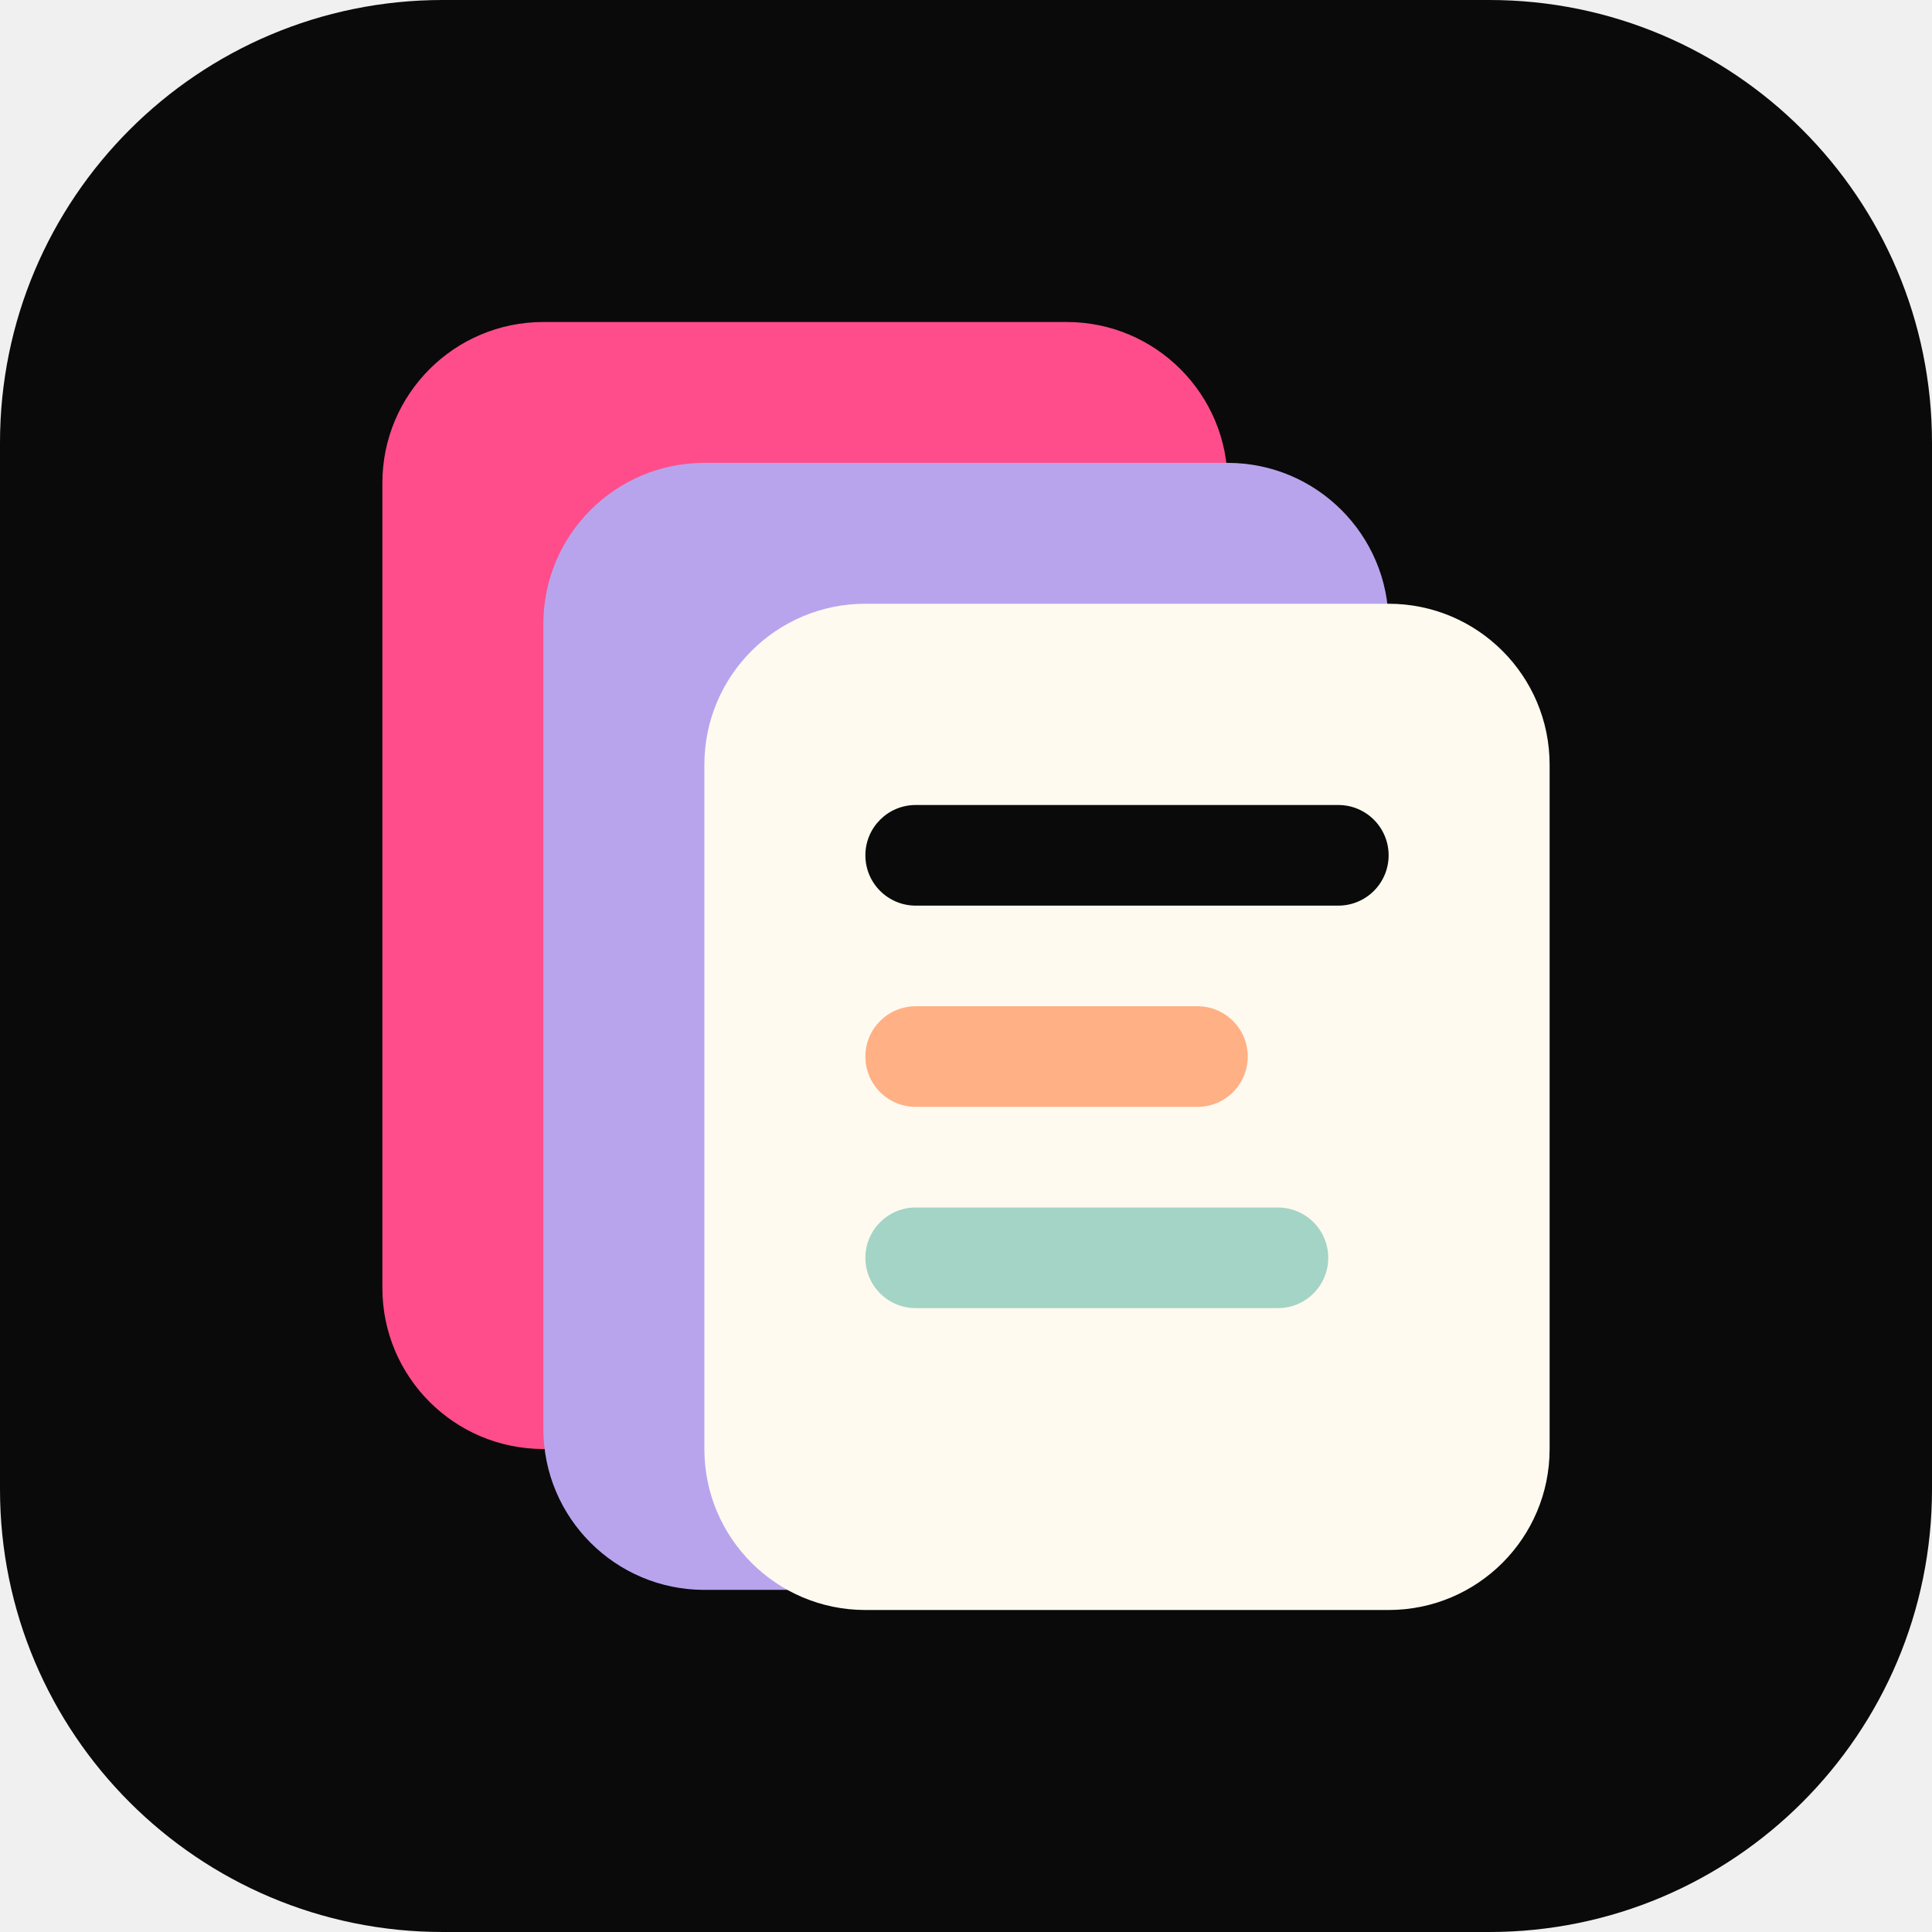
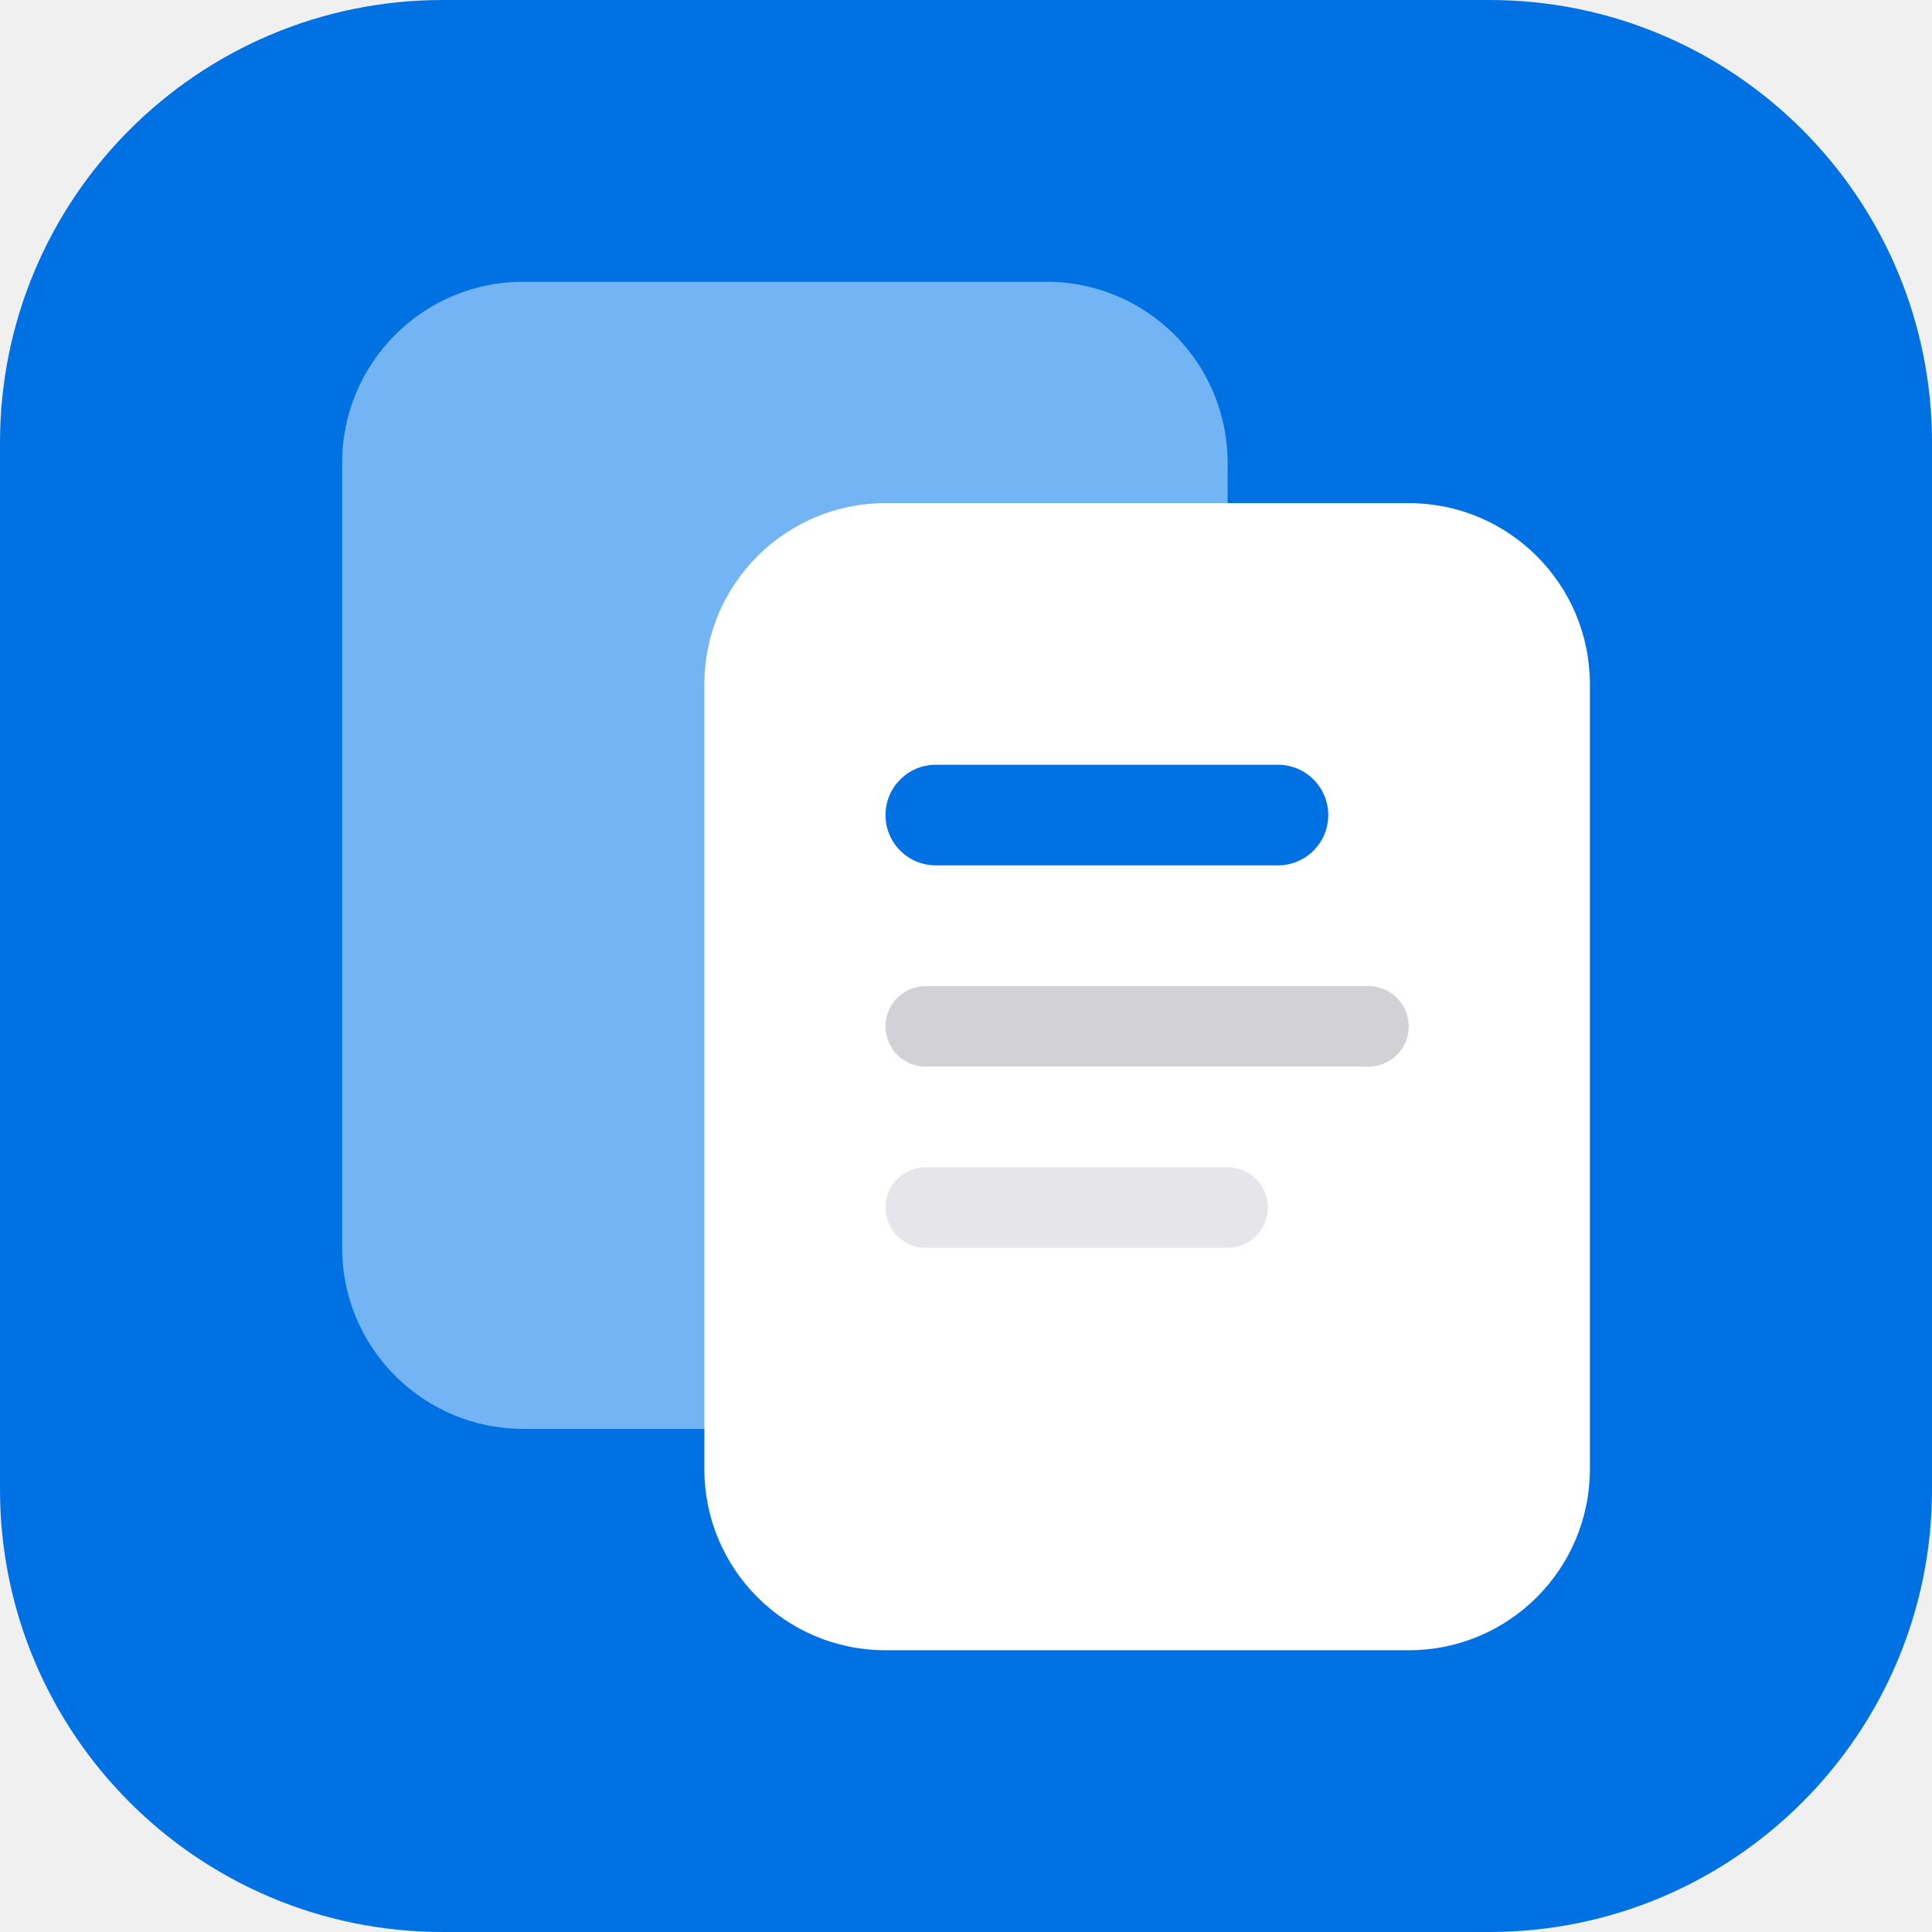
<svg xmlns="http://www.w3.org/2000/svg" viewBox="0 0 192 192" width="192" height="192" fill="none">
-   <rect width="192" height="192" rx="44" fill="#0a0a0a" />
-   <rect x="38" y="32" width="84" height="112" rx="16" fill="#ff4d8b" />
-   <rect x="54" y="46" width="84" height="112" rx="16" fill="#b8a4ed" />
-   <rect x="70" y="60" width="84" height="100" rx="16" fill="#fffaf0" />
-   <rect x="86" y="80" width="52" height="10" rx="5" fill="#0a0a0a" />
-   <rect x="86" y="100" width="38" height="10" rx="5" fill="#ffb084" />
-   <rect x="86" y="120" width="46" height="10" rx="5" fill="#a4d4c5" />
+   <rect width="192" height="192" rx="44" fill="#0071e3" />
+   <rect x="34" y="28" width="88" height="114" rx="18" fill="#73b5f4" />
+   <rect x="70" y="50" width="88" height="114" rx="18" fill="#ffffff" />
+   <rect x="88" y="76" width="44" height="10" rx="5" fill="#0071e3" />
+   <rect x="88" y="98" width="52" height="8" rx="4" fill="#d1d1d6" />
+   <rect x="88" y="116" width="38" height="8" rx="4" fill="#e5e5ea" />
</svg>
